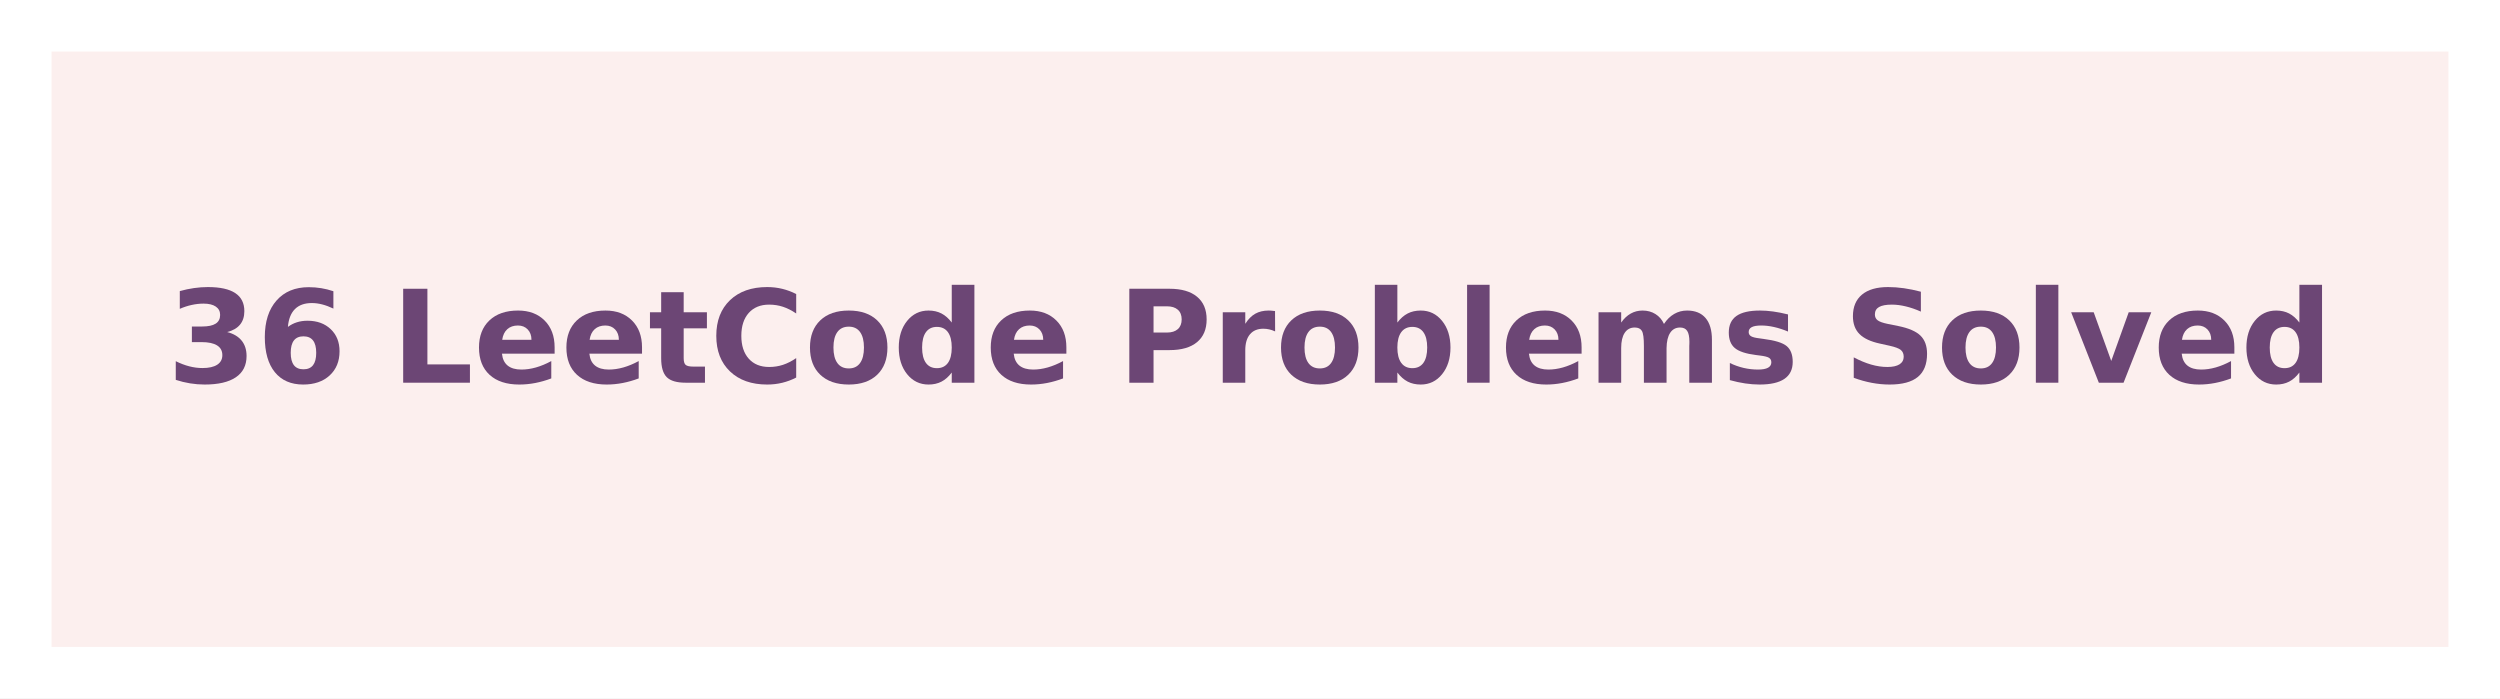
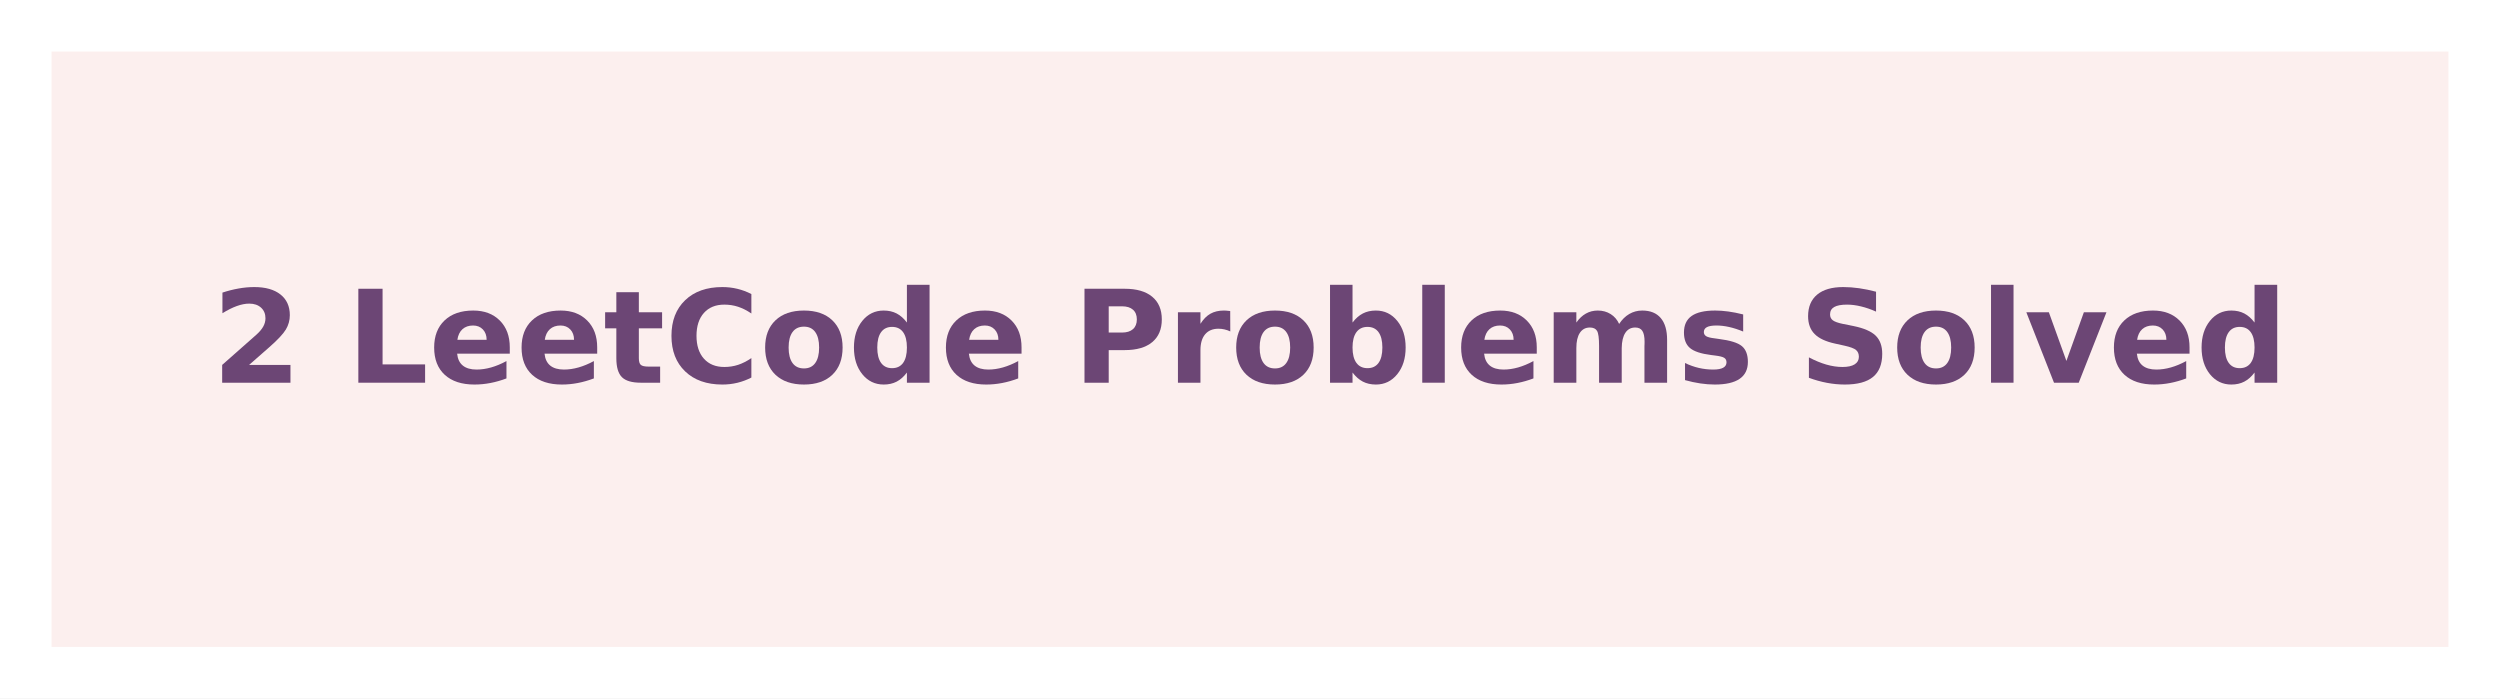
<svg xmlns="http://www.w3.org/2000/svg" xmlns:xlink="http://www.w3.org/1999/xlink" width="349.2pt" height="97.56pt" viewBox="0 0 349.2 97.56" version="1.1">
  <defs>
    <style type="text/css">*{stroke-linejoin: round; stroke-linecap: butt}</style>
  </defs>
  <g id="figure_1">
    <g id="patch_1">
      <path d="M 0 97.56  L 349.2 97.56  L 349.2 0  L 0 0  z " style="fill: #ffffff" />
    </g>
    <g id="axes_1">
      <g id="patch_2">
-         <path d="M 7.2 106.992  L 342 106.992  Q 358.74 106.992 358.74 90.36  L 358.74 7.2  Q 358.74 -9.432 342 -9.432  L 7.2 -9.432  Q -9.54 -9.432 -9.54 7.2  L -9.54 90.36  Q -9.54 106.992 7.2 106.992  z " clip-path="url(#pcc798fa5b2)" style="fill: #fcefee; stroke: #e7c8dd; stroke-width: 2; stroke-linejoin: miter" />
+         <path d="M 7.2 106.992  L 342 106.992  Q 358.74 106.992 358.74 90.36  L 358.74 7.2  Q 358.74 -9.432 342 -9.432  L 7.2 -9.432  Q -9.54 -9.432 -9.54 7.2  L -9.54 90.36  Q -9.54 106.992 7.2 106.992  z " clip-path="url(#p637509a730)" style="fill: #fcefee; stroke: #e7c8dd; stroke-width: 2; stroke-linejoin: miter" />
      </g>
      <g id="text_1">
-         <g style="fill: #6c4675" transform="translate(23.34797 53.45648) scale(0.18 -0.18)">
+         <g style="fill: #6c4675" transform="translate(29.61 53.45648) scale(0.18 -0.18)">
          <defs>
-             <path id="DejaVuSans-Bold-16" d="M 2981 2516  Q 3453 2394 3698 2092  Q 3944 1791 3944 1325  Q 3944 631 3412 270  Q 2881 -91 1863 -91  Q 1503 -91 1142 -33  Q 781 25 428 141  L 428 1069  Q 766 900 1098 814  Q 1431 728 1753 728  Q 2231 728 2486 893  Q 2741 1059 2741 1369  Q 2741 1688 2480 1852  Q 2219 2016 1709 2016  L 1228 2016  L 1228 2791  L 1734 2791  Q 2188 2791 2409 2933  Q 2631 3075 2631 3366  Q 2631 3634 2415 3781  Q 2200 3928 1806 3928  Q 1516 3928 1219 3862  Q 922 3797 628 3669  L 628 4550  Q 984 4650 1334 4700  Q 1684 4750 2022 4750  Q 2931 4750 3382 4451  Q 3834 4153 3834 3553  Q 3834 3144 3618 2883  Q 3403 2622 2981 2516  z " transform="scale(0.015625)" />
-             <path id="DejaVuSans-Bold-19" d="M 2316 2303  Q 2000 2303 1842 2098  Q 1684 1894 1684 1484  Q 1684 1075 1842 870  Q 2000 666 2316 666  Q 2634 666 2792 870  Q 2950 1075 2950 1484  Q 2950 1894 2792 2098  Q 2634 2303 2316 2303  z M 3803 4544  L 3803 3681  Q 3506 3822 3243 3889  Q 2981 3956 2731 3956  Q 2194 3956 1894 3657  Q 1594 3359 1544 2772  Q 1750 2925 1990 3001  Q 2231 3078 2516 3078  Q 3231 3078 3670 2659  Q 4109 2241 4109 1563  Q 4109 813 3618 361  Q 3128 -91 2303 -91  Q 1394 -91 895 523  Q 397 1138 397 2266  Q 397 3422 980 4083  Q 1563 4744 2578 4744  Q 2900 4744 3203 4694  Q 3506 4644 3803 4544  z " transform="scale(0.015625)" />
+             <path id="DejaVuSans-Bold-15" d="M 1844 884  L 3897 884  L 3897 0  L 506 0  L 506 884  L 2209 2388  Q 2438 2594 2547 2791  Q 2656 2988 2656 3200  Q 2656 3528 2436 3728  Q 2216 3928 1850 3928  Q 1569 3928 1234 3808  Q 900 3688 519 3450  L 519 4475  Q 925 4609 1322 4679  Q 1719 4750 2100 4750  Q 2938 4750 3402 4381  Q 3866 4013 3866 3353  Q 3866 2972 3669 2642  Q 3472 2313 2841 1759  L 1844 884  z " transform="scale(0.015625)" />
            <path id="DejaVuSans-Bold-3" transform="scale(0.015625)" />
            <path id="DejaVuSans-Bold-2f" d="M 588 4666  L 1791 4666  L 1791 909  L 3903 909  L 3903 0  L 588 0  L 588 4666  z " transform="scale(0.015625)" />
            <path id="DejaVuSans-Bold-48" d="M 4031 1759  L 4031 1441  L 1416 1441  Q 1456 1047 1700 850  Q 1944 653 2381 653  Q 2734 653 3104 758  Q 3475 863 3866 1075  L 3866 213  Q 3469 63 3072 -14  Q 2675 -91 2278 -91  Q 1328 -91 801 392  Q 275 875 275 1747  Q 275 2603 792 3093  Q 1309 3584 2216 3584  Q 3041 3584 3536 3087  Q 4031 2591 4031 1759  z M 2881 2131  Q 2881 2450 2695 2645  Q 2509 2841 2209 2841  Q 1884 2841 1681 2658  Q 1478 2475 1428 2131  L 2881 2131  z " transform="scale(0.015625)" />
            <path id="DejaVuSans-Bold-57" d="M 1759 4494  L 1759 3500  L 2913 3500  L 2913 2700  L 1759 2700  L 1759 1216  Q 1759 972 1856 886  Q 1953 800 2241 800  L 2816 800  L 2816 0  L 1856 0  Q 1194 0 917 276  Q 641 553 641 1216  L 641 2700  L 84 2700  L 84 3500  L 641 3500  L 641 4494  L 1759 4494  z " transform="scale(0.015625)" />
            <path id="DejaVuSans-Bold-26" d="M 4288 256  Q 3956 84 3597 -3  Q 3238 -91 2847 -91  Q 1681 -91 1000 561  Q 319 1213 319 2328  Q 319 3447 1000 4098  Q 1681 4750 2847 4750  Q 3238 4750 3597 4662  Q 3956 4575 4288 4403  L 4288 3438  Q 3953 3666 3628 3772  Q 3303 3878 2944 3878  Q 2300 3878 1931 3465  Q 1563 3053 1563 2328  Q 1563 1606 1931 1193  Q 2300 781 2944 781  Q 3303 781 3628 887  Q 3953 994 4288 1222  L 4288 256  z " transform="scale(0.015625)" />
            <path id="DejaVuSans-Bold-52" d="M 2203 2784  Q 1831 2784 1636 2517  Q 1441 2250 1441 1747  Q 1441 1244 1636 976  Q 1831 709 2203 709  Q 2569 709 2762 976  Q 2956 1244 2956 1747  Q 2956 2250 2762 2517  Q 2569 2784 2203 2784  z M 2203 3584  Q 3106 3584 3614 3096  Q 4122 2609 4122 1747  Q 4122 884 3614 396  Q 3106 -91 2203 -91  Q 1297 -91 786 396  Q 275 884 275 1747  Q 275 2609 786 3096  Q 1297 3584 2203 3584  z " transform="scale(0.015625)" />
            <path id="DejaVuSans-Bold-47" d="M 2919 2988  L 2919 4863  L 4044 4863  L 4044 0  L 2919 0  L 2919 506  Q 2688 197 2409 53  Q 2131 -91 1766 -91  Q 1119 -91 703 423  Q 288 938 288 1747  Q 288 2556 703 3070  Q 1119 3584 1766 3584  Q 2128 3584 2408 3439  Q 2688 3294 2919 2988  z M 2181 722  Q 2541 722 2730 984  Q 2919 1247 2919 1747  Q 2919 2247 2730 2509  Q 2541 2772 2181 2772  Q 1825 2772 1636 2509  Q 1447 2247 1447 1747  Q 1447 1247 1636 984  Q 1825 722 2181 722  z " transform="scale(0.015625)" />
            <path id="DejaVuSans-Bold-33" d="M 588 4666  L 2584 4666  Q 3475 4666 3951 4270  Q 4428 3875 4428 3144  Q 4428 2409 3951 2014  Q 3475 1619 2584 1619  L 1791 1619  L 1791 0  L 588 0  L 588 4666  z M 1791 3794  L 1791 2491  L 2456 2491  Q 2806 2491 2997 2661  Q 3188 2831 3188 3144  Q 3188 3456 2997 3625  Q 2806 3794 2456 3794  L 1791 3794  z " transform="scale(0.015625)" />
            <path id="DejaVuSans-Bold-55" d="M 3138 2547  Q 2991 2616 2845 2648  Q 2700 2681 2553 2681  Q 2122 2681 1889 2404  Q 1656 2128 1656 1613  L 1656 0  L 538 0  L 538 3500  L 1656 3500  L 1656 2925  Q 1872 3269 2151 3426  Q 2431 3584 2822 3584  Q 2878 3584 2943 3579  Q 3009 3575 3134 3559  L 3138 2547  z " transform="scale(0.015625)" />
            <path id="DejaVuSans-Bold-45" d="M 2400 722  Q 2759 722 2948 984  Q 3138 1247 3138 1747  Q 3138 2247 2948 2509  Q 2759 2772 2400 2772  Q 2041 2772 1848 2508  Q 1656 2244 1656 1747  Q 1656 1250 1848 986  Q 2041 722 2400 722  z M 1656 2988  Q 1888 3294 2169 3439  Q 2450 3584 2816 3584  Q 3463 3584 3878 3070  Q 4294 2556 4294 1747  Q 4294 938 3878 423  Q 3463 -91 2816 -91  Q 2450 -91 2169 54  Q 1888 200 1656 506  L 1656 0  L 538 0  L 538 4863  L 1656 4863  L 1656 2988  z " transform="scale(0.015625)" />
            <path id="DejaVuSans-Bold-4f" d="M 538 4863  L 1656 4863  L 1656 0  L 538 0  L 538 4863  z " transform="scale(0.015625)" />
            <path id="DejaVuSans-Bold-50" d="M 3781 2919  Q 3994 3244 4286 3414  Q 4578 3584 4928 3584  Q 5531 3584 5847 3212  Q 6163 2841 6163 2131  L 6163 0  L 5038 0  L 5038 1825  Q 5041 1866 5042 1909  Q 5044 1953 5044 2034  Q 5044 2406 4934 2573  Q 4825 2741 4581 2741  Q 4263 2741 4089 2478  Q 3916 2216 3909 1719  L 3909 0  L 2784 0  L 2784 1825  Q 2784 2406 2684 2573  Q 2584 2741 2328 2741  Q 2006 2741 1831 2477  Q 1656 2213 1656 1722  L 1656 0  L 531 0  L 531 3500  L 1656 3500  L 1656 2988  Q 1863 3284 2130 3434  Q 2397 3584 2719 3584  Q 3081 3584 3359 3409  Q 3638 3234 3781 2919  z " transform="scale(0.015625)" />
            <path id="DejaVuSans-Bold-56" d="M 3272 3391  L 3272 2541  Q 2913 2691 2578 2766  Q 2244 2841 1947 2841  Q 1628 2841 1473 2761  Q 1319 2681 1319 2516  Q 1319 2381 1436 2309  Q 1553 2238 1856 2203  L 2053 2175  Q 2913 2066 3209 1816  Q 3506 1566 3506 1031  Q 3506 472 3093 190  Q 2681 -91 1863 -91  Q 1516 -91 1145 -36  Q 775 19 384 128  L 384 978  Q 719 816 1070 734  Q 1422 653 1784 653  Q 2113 653 2278 743  Q 2444 834 2444 1013  Q 2444 1163 2330 1236  Q 2216 1309 1875 1350  L 1678 1375  Q 931 1469 631 1722  Q 331 1975 331 2491  Q 331 3047 712 3315  Q 1094 3584 1881 3584  Q 2191 3584 2531 3537  Q 2872 3491 3272 3391  z " transform="scale(0.015625)" />
            <path id="DejaVuSans-Bold-36" d="M 3834 4519  L 3834 3531  Q 3450 3703 3084 3790  Q 2719 3878 2394 3878  Q 1963 3878 1756 3759  Q 1550 3641 1550 3391  Q 1550 3203 1689 3098  Q 1828 2994 2194 2919  L 2706 2816  Q 3484 2659 3812 2340  Q 4141 2022 4141 1434  Q 4141 663 3683 286  Q 3225 -91 2284 -91  Q 1841 -91 1394 -6  Q 947 78 500 244  L 500 1259  Q 947 1022 1364 901  Q 1781 781 2169 781  Q 2563 781 2772 912  Q 2981 1044 2981 1288  Q 2981 1506 2839 1625  Q 2697 1744 2272 1838  L 1806 1941  Q 1106 2091 782 2419  Q 459 2747 459 3303  Q 459 4000 909 4375  Q 1359 4750 2203 4750  Q 2588 4750 2994 4692  Q 3400 4634 3834 4519  z " transform="scale(0.015625)" />
            <path id="DejaVuSans-Bold-59" d="M 97 3500  L 1216 3500  L 2088 1081  L 2956 3500  L 4078 3500  L 2700 0  L 1472 0  L 97 3500  z " transform="scale(0.015625)" />
          </defs>
-           <use xlink:href="#DejaVuSans-Bold-16" />
-           <use xlink:href="#DejaVuSans-Bold-19" transform="translate(69.57812 0)" />
-           <use xlink:href="#DejaVuSans-Bold-3" transform="translate(139.1562 0)" />
-           <use xlink:href="#DejaVuSans-Bold-2f" transform="translate(173.9688 0)" />
-           <use xlink:href="#DejaVuSans-Bold-48" transform="translate(237.6875 0)" />
-           <use xlink:href="#DejaVuSans-Bold-48" transform="translate(305.5156 0)" />
-           <use xlink:href="#DejaVuSans-Bold-57" transform="translate(373.3438 0)" />
-           <use xlink:href="#DejaVuSans-Bold-26" transform="translate(421.1406 0)" />
-           <use xlink:href="#DejaVuSans-Bold-52" transform="translate(494.5312 0)" />
-           <use xlink:href="#DejaVuSans-Bold-47" transform="translate(563.2344 0)" />
-           <use xlink:href="#DejaVuSans-Bold-48" transform="translate(634.8125 0)" />
-           <use xlink:href="#DejaVuSans-Bold-3" transform="translate(702.6406 0)" />
-           <use xlink:href="#DejaVuSans-Bold-33" transform="translate(737.4531 0)" />
-           <use xlink:href="#DejaVuSans-Bold-55" transform="translate(810.75 0)" />
-           <use xlink:href="#DejaVuSans-Bold-52" transform="translate(860.0625 0)" />
-           <use xlink:href="#DejaVuSans-Bold-45" transform="translate(928.7656 0)" />
-           <use xlink:href="#DejaVuSans-Bold-4f" transform="translate(1000.344 0)" />
-           <use xlink:href="#DejaVuSans-Bold-48" transform="translate(1034.625 0)" />
-           <use xlink:href="#DejaVuSans-Bold-50" transform="translate(1102.453 0)" />
-           <use xlink:href="#DejaVuSans-Bold-56" transform="translate(1206.656 0)" />
-           <use xlink:href="#DejaVuSans-Bold-3" transform="translate(1266.172 0)" />
-           <use xlink:href="#DejaVuSans-Bold-36" transform="translate(1300.984 0)" />
-           <use xlink:href="#DejaVuSans-Bold-52" transform="translate(1373 0)" />
-           <use xlink:href="#DejaVuSans-Bold-4f" transform="translate(1441.703 0)" />
-           <use xlink:href="#DejaVuSans-Bold-59" transform="translate(1475.984 0)" />
-           <use xlink:href="#DejaVuSans-Bold-48" transform="translate(1541.172 0)" />
-           <use xlink:href="#DejaVuSans-Bold-47" transform="translate(1609 0)" />
+           <use xlink:href="#DejaVuSans-Bold-15" />
+           <use xlink:href="#DejaVuSans-Bold-3" transform="translate(69.57812 0)" />
+           <use xlink:href="#DejaVuSans-Bold-2f" transform="translate(104.3906 0)" />
+           <use xlink:href="#DejaVuSans-Bold-48" transform="translate(168.1094 0)" />
+           <use xlink:href="#DejaVuSans-Bold-48" transform="translate(235.9375 0)" />
+           <use xlink:href="#DejaVuSans-Bold-57" transform="translate(303.7656 0)" />
+           <use xlink:href="#DejaVuSans-Bold-26" transform="translate(351.5625 0)" />
+           <use xlink:href="#DejaVuSans-Bold-52" transform="translate(424.9531 0)" />
+           <use xlink:href="#DejaVuSans-Bold-47" transform="translate(493.6562 0)" />
+           <use xlink:href="#DejaVuSans-Bold-48" transform="translate(565.2344 0)" />
+           <use xlink:href="#DejaVuSans-Bold-3" transform="translate(633.0625 0)" />
+           <use xlink:href="#DejaVuSans-Bold-33" transform="translate(667.875 0)" />
+           <use xlink:href="#DejaVuSans-Bold-55" transform="translate(741.1719 0)" />
+           <use xlink:href="#DejaVuSans-Bold-52" transform="translate(790.4844 0)" />
+           <use xlink:href="#DejaVuSans-Bold-45" transform="translate(859.1875 0)" />
+           <use xlink:href="#DejaVuSans-Bold-4f" transform="translate(930.7656 0)" />
+           <use xlink:href="#DejaVuSans-Bold-48" transform="translate(965.0469 0)" />
+           <use xlink:href="#DejaVuSans-Bold-50" transform="translate(1032.875 0)" />
+           <use xlink:href="#DejaVuSans-Bold-56" transform="translate(1137.078 0)" />
+           <use xlink:href="#DejaVuSans-Bold-3" transform="translate(1196.594 0)" />
+           <use xlink:href="#DejaVuSans-Bold-36" transform="translate(1231.406 0)" />
+           <use xlink:href="#DejaVuSans-Bold-52" transform="translate(1303.422 0)" />
+           <use xlink:href="#DejaVuSans-Bold-4f" transform="translate(1372.125 0)" />
+           <use xlink:href="#DejaVuSans-Bold-59" transform="translate(1406.406 0)" />
+           <use xlink:href="#DejaVuSans-Bold-48" transform="translate(1471.594 0)" />
+           <use xlink:href="#DejaVuSans-Bold-47" transform="translate(1539.422 0)" />
        </g>
      </g>
    </g>
  </g>
  <defs>
-     <clipPath id="pcc798fa5b2">
+     <clipPath id="p637509a730">
      <rect x="7.2" y="7.2" width="334.8" height="83.16" />
    </clipPath>
  </defs>
</svg>
